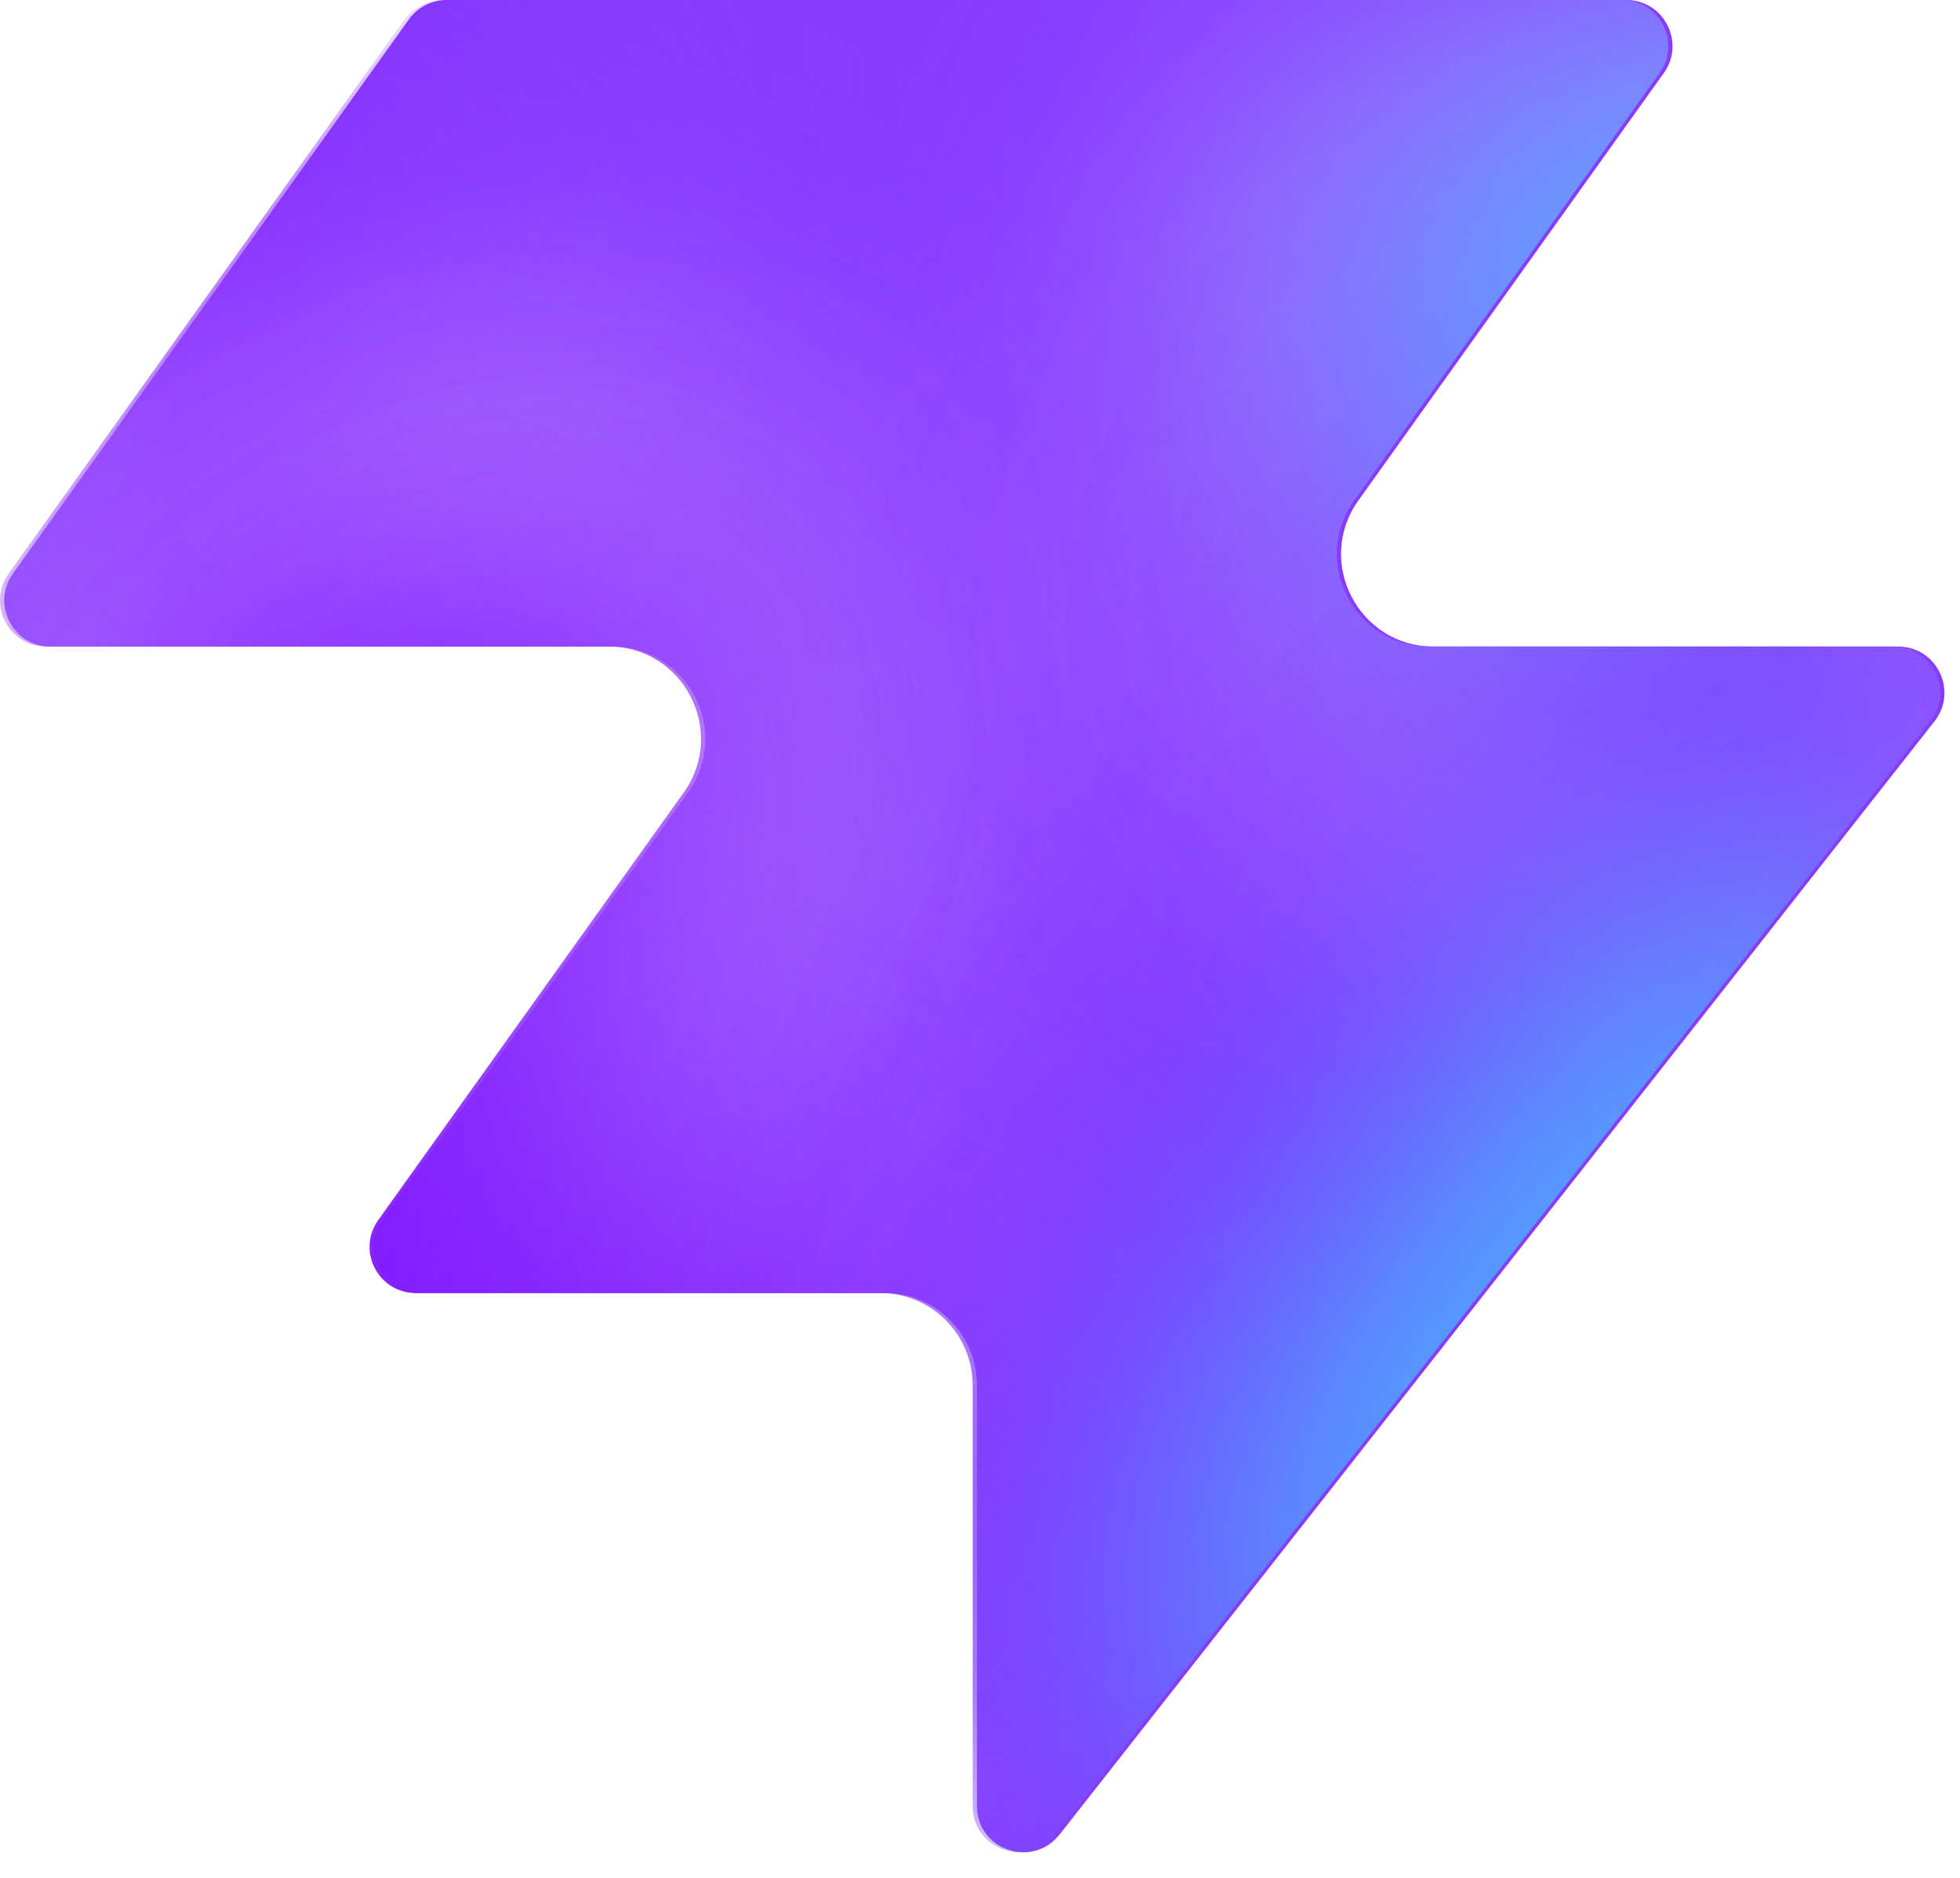
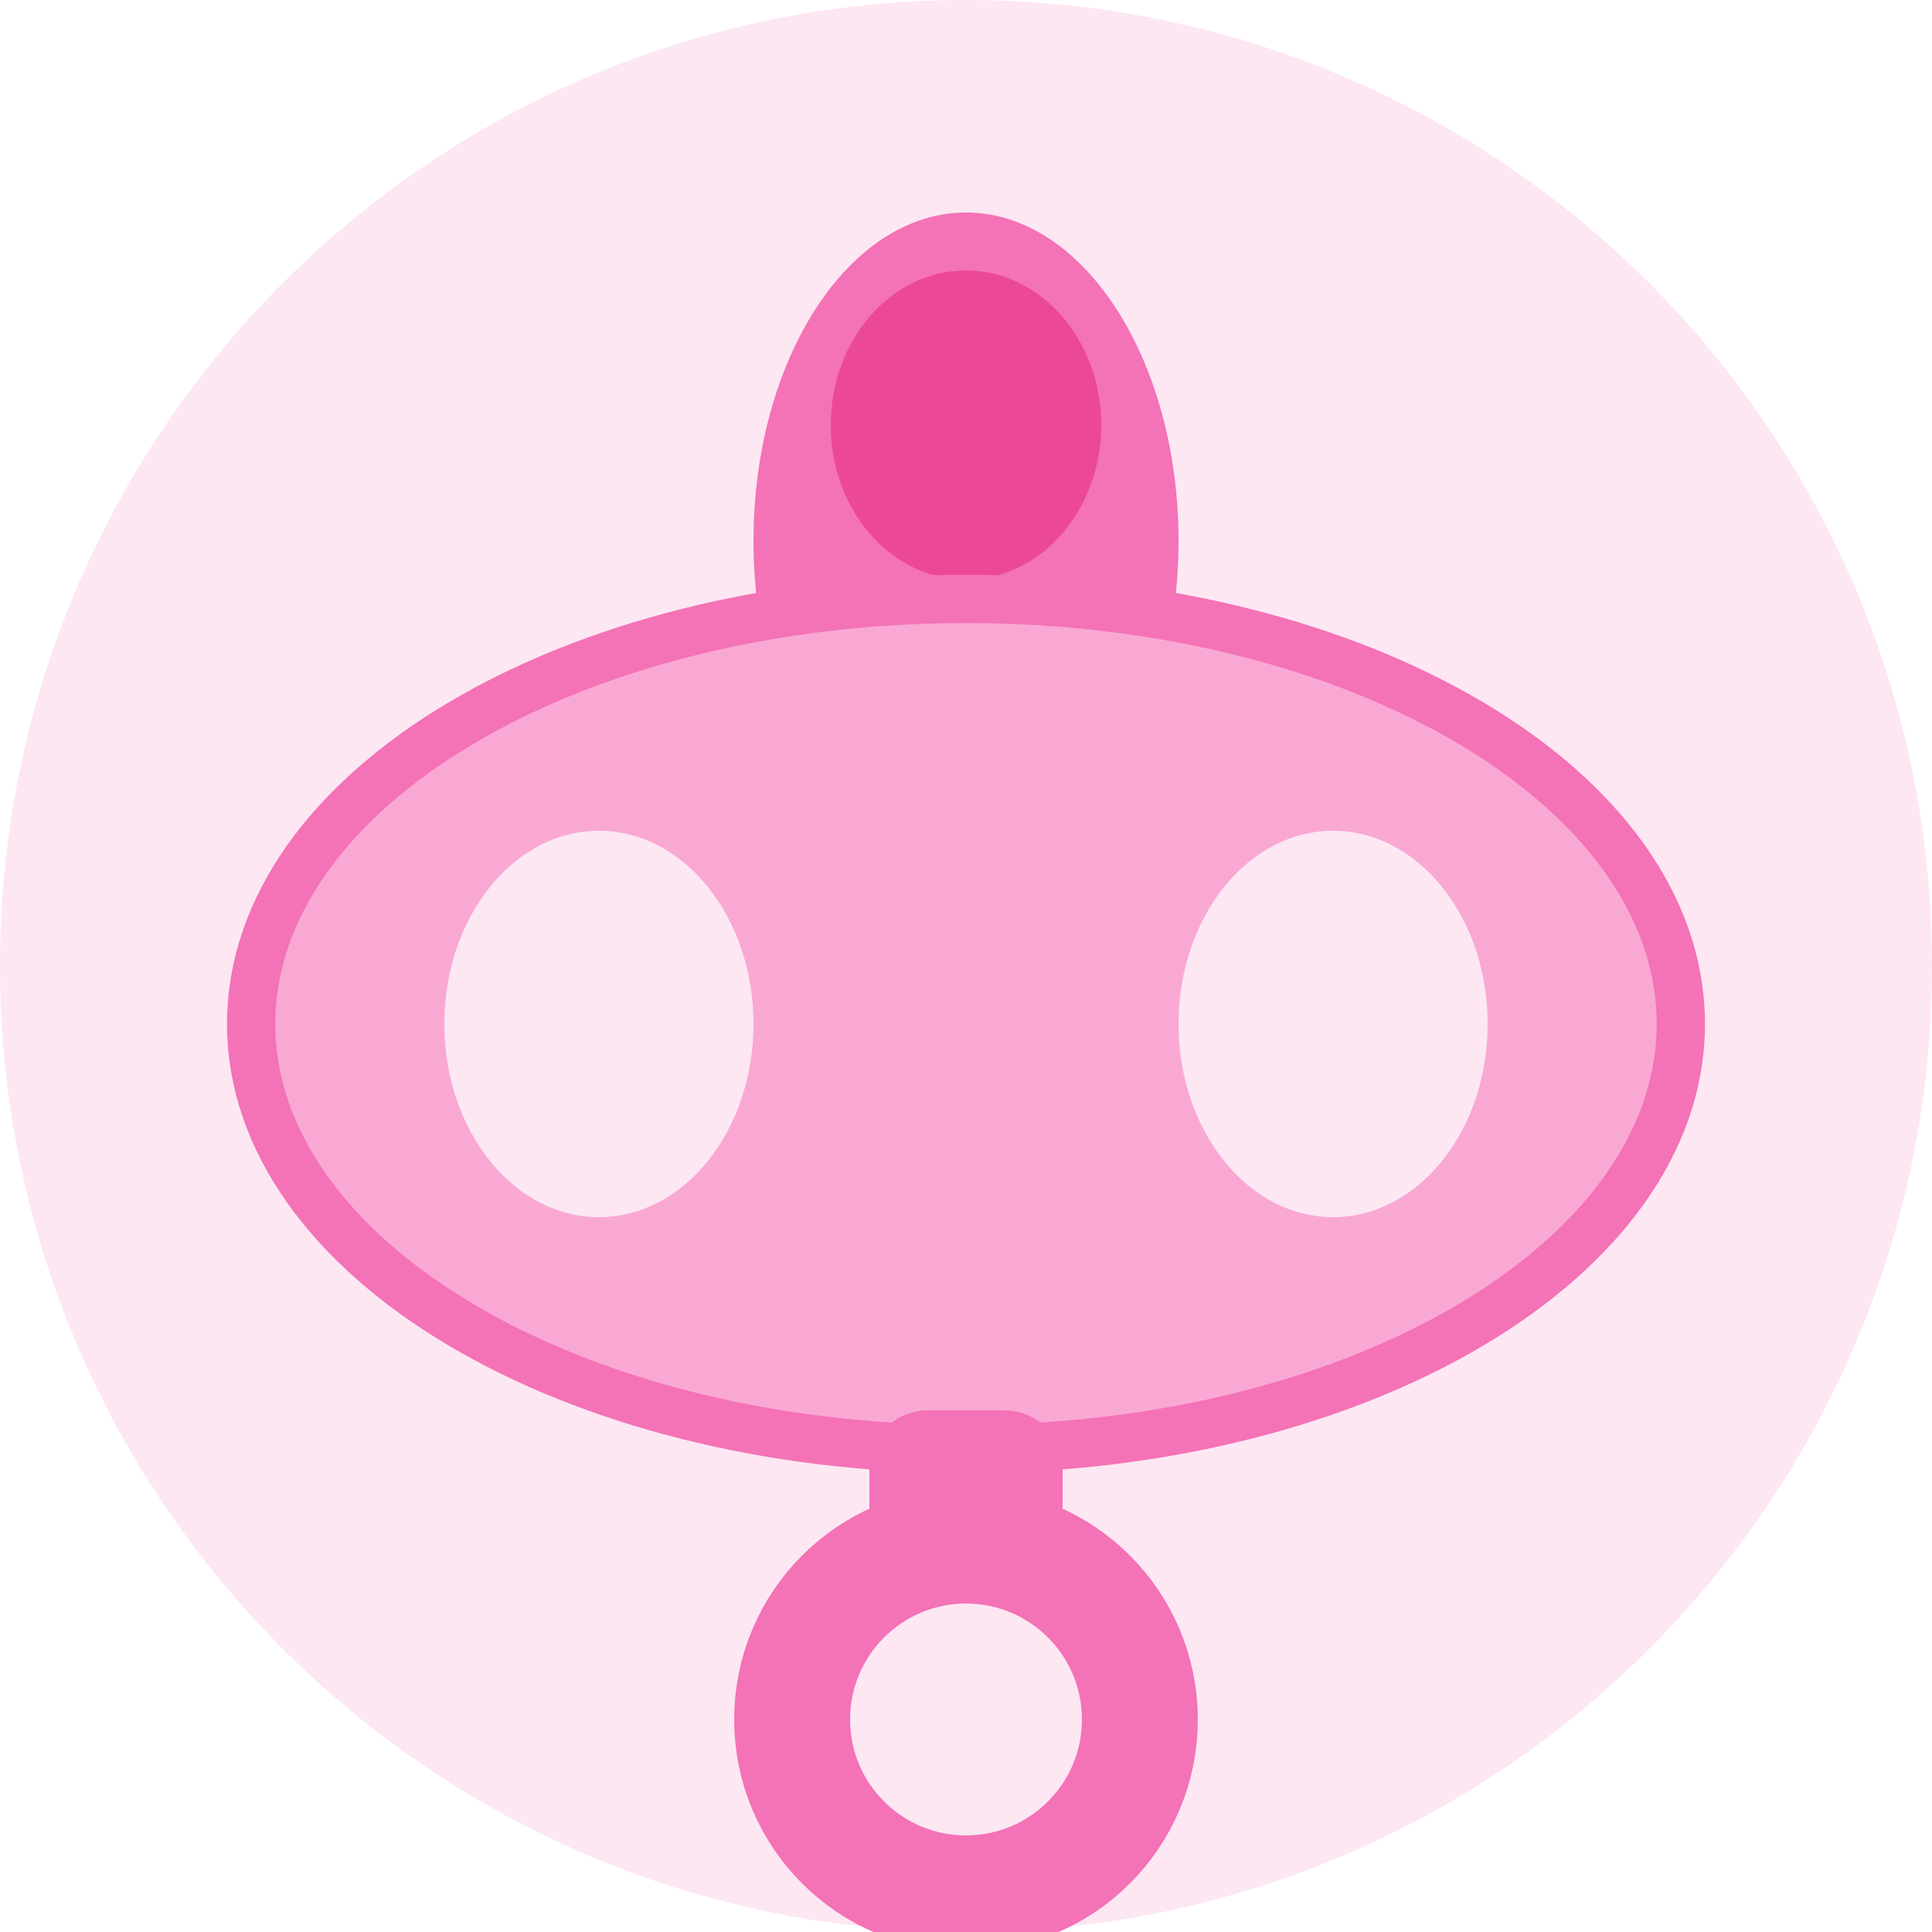
- <svg xmlns="http://www.w3.org/2000/svg" width="48" height="46" fill="none" viewBox="0 0 48 46">
-   <path fill="#863bff" d="M25.946 44.938c-.664.845-2.021.375-2.021-.698V33.937a2.26 2.26 0 0 0-2.262-2.262H10.287c-.92 0-1.456-1.04-.92-1.788l7.48-10.471c1.07-1.497 0-3.578-1.842-3.578H1.237c-.92 0-1.456-1.04-.92-1.788L10.013.474c.214-.297.556-.474.92-.474h28.894c.92 0 1.456 1.04.92 1.788l-7.48 10.471c-1.07 1.498 0 3.579 1.842 3.579h11.377c.943 0 1.473 1.088.89 1.83L25.947 44.94z" style="fill:#863bff;fill:color(display-p3 .525 .23 1);fill-opacity:1" />
-   <mask id="a" width="48" height="46" x="0" y="0" maskUnits="userSpaceOnUse" style="mask-type:alpha">
-     <path fill="#000" d="M25.842 44.938c-.664.844-2.021.375-2.021-.698V33.937a2.26 2.26 0 0 0-2.262-2.262H10.183c-.92 0-1.456-1.04-.92-1.788l7.48-10.471c1.07-1.498 0-3.579-1.842-3.579H1.133c-.92 0-1.456-1.04-.92-1.787L9.91.473c.214-.297.556-.474.92-.474h28.894c.92 0 1.456 1.04.92 1.788l-7.48 10.471c-1.07 1.498 0 3.578 1.842 3.578h11.377c.943 0 1.473 1.088.89 1.832L25.843 44.94z" style="fill:#000;fill-opacity:1" />
-   </mask>
-   <g mask="url(#a)">
-     <g filter="url(#b)">
-       <ellipse cx="5.508" cy="14.704" fill="#ede6ff" rx="5.508" ry="14.704" style="fill:#ede6ff;fill:color(display-p3 .927 .903 1);fill-opacity:1" transform="matrix(.00324 1 1 -.00324 -4.47 31.516)" />
-     </g>
-     <g filter="url(#c)">
-       <ellipse cx="10.399" cy="29.851" fill="#ede6ff" rx="10.399" ry="29.851" style="fill:#ede6ff;fill:color(display-p3 .927 .903 1);fill-opacity:1" transform="matrix(.00324 1 1 -.00324 -39.328 7.883)" />
-     </g>
-     <g filter="url(#d)">
-       <ellipse cx="5.508" cy="30.487" fill="#7e14ff" rx="5.508" ry="30.487" style="fill:#7e14ff;fill:color(display-p3 .492 .077 1);fill-opacity:1" transform="rotate(89.814 -25.913 -14.639)scale(1 -1)" />
-     </g>
-     <g filter="url(#e)">
-       <ellipse cx="5.508" cy="30.599" fill="#7e14ff" rx="5.508" ry="30.599" style="fill:#7e14ff;fill:color(display-p3 .492 .077 1);fill-opacity:1" transform="rotate(89.814 -32.644 -3.334)scale(1 -1)" />
-     </g>
-     <g filter="url(#f)">
-       <ellipse cx="5.508" cy="30.599" fill="#7e14ff" rx="5.508" ry="30.599" style="fill:#7e14ff;fill:color(display-p3 .492 .077 1);fill-opacity:1" transform="matrix(.00324 1 1 -.00324 -34.34 30.47)" />
-     </g>
-     <g filter="url(#g)">
-       <ellipse cx="14.072" cy="22.078" fill="#ede6ff" rx="14.072" ry="22.078" style="fill:#ede6ff;fill:color(display-p3 .927 .903 1);fill-opacity:1" transform="rotate(93.35 24.506 48.493)scale(-1 1)" />
-     </g>
-     <g filter="url(#h)">
-       <ellipse cx="3.47" cy="21.501" fill="#7e14ff" rx="3.47" ry="21.501" style="fill:#7e14ff;fill:color(display-p3 .492 .077 1);fill-opacity:1" transform="rotate(89.009 28.708 47.59)scale(-1 1)" />
-     </g>
-     <g filter="url(#i)">
-       <ellipse cx="3.47" cy="21.501" fill="#7e14ff" rx="3.47" ry="21.501" style="fill:#7e14ff;fill:color(display-p3 .492 .077 1);fill-opacity:1" transform="rotate(89.009 28.708 47.59)scale(-1 1)" />
-     </g>
-     <g filter="url(#j)">
-       <ellipse cx=".387" cy="8.972" fill="#7e14ff" rx="4.407" ry="29.108" style="fill:#7e14ff;fill:color(display-p3 .492 .077 1);fill-opacity:1" transform="rotate(39.51 .387 8.972)" />
-     </g>
-     <g filter="url(#k)">
-       <ellipse cx="47.523" cy="-6.092" fill="#7e14ff" rx="4.407" ry="29.108" style="fill:#7e14ff;fill:color(display-p3 .492 .077 1);fill-opacity:1" transform="rotate(37.892 47.523 -6.092)" />
-     </g>
-     <g filter="url(#l)">
-       <ellipse cx="41.412" cy="6.333" fill="#47bfff" rx="5.971" ry="9.665" style="fill:#47bfff;fill:color(display-p3 .28 .748 1);fill-opacity:1" transform="rotate(37.892 41.412 6.333)" />
-     </g>
-     <g filter="url(#m)">
-       <ellipse cx="-1.879" cy="38.332" fill="#7e14ff" rx="4.407" ry="29.108" style="fill:#7e14ff;fill:color(display-p3 .492 .077 1);fill-opacity:1" transform="rotate(37.892 -1.88 38.332)" />
-     </g>
-     <g filter="url(#n)">
-       <ellipse cx="-1.879" cy="38.332" fill="#7e14ff" rx="4.407" ry="29.108" style="fill:#7e14ff;fill:color(display-p3 .492 .077 1);fill-opacity:1" transform="rotate(37.892 -1.88 38.332)" />
-     </g>
-     <g filter="url(#o)">
-       <ellipse cx="35.651" cy="29.907" fill="#7e14ff" rx="4.407" ry="29.108" style="fill:#7e14ff;fill:color(display-p3 .492 .077 1);fill-opacity:1" transform="rotate(37.892 35.651 29.907)" />
-     </g>
-     <g filter="url(#p)">
-       <ellipse cx="38.418" cy="32.4" fill="#47bfff" rx="5.971" ry="15.297" style="fill:#47bfff;fill:color(display-p3 .28 .748 1);fill-opacity:1" transform="rotate(37.892 38.418 32.4)" />
-     </g>
-   </g>
-   <defs>
-     <filter id="b" width="60.045" height="41.654" x="-19.77" y="16.149" color-interpolation-filters="sRGB" filterUnits="userSpaceOnUse">
-       <feFlood flood-opacity="0" result="BackgroundImageFix" />
-       <feBlend in="SourceGraphic" in2="BackgroundImageFix" result="shape" />
-       <feGaussianBlur result="effect1_foregroundBlur_2002_17158" stdDeviation="7.659" />
-     </filter>
-     <filter id="c" width="90.34" height="51.437" x="-54.613" y="-7.533" color-interpolation-filters="sRGB" filterUnits="userSpaceOnUse">
-       <feFlood flood-opacity="0" result="BackgroundImageFix" />
-       <feBlend in="SourceGraphic" in2="BackgroundImageFix" result="shape" />
-       <feGaussianBlur result="effect1_foregroundBlur_2002_17158" stdDeviation="7.659" />
-     </filter>
-     <filter id="d" width="79.355" height="29.4" x="-49.64" y="2.03" color-interpolation-filters="sRGB" filterUnits="userSpaceOnUse">
-       <feFlood flood-opacity="0" result="BackgroundImageFix" />
-       <feBlend in="SourceGraphic" in2="BackgroundImageFix" result="shape" />
-       <feGaussianBlur result="effect1_foregroundBlur_2002_17158" stdDeviation="4.596" />
-     </filter>
-     <filter id="e" width="79.579" height="29.4" x="-45.045" y="20.029" color-interpolation-filters="sRGB" filterUnits="userSpaceOnUse">
-       <feFlood flood-opacity="0" result="BackgroundImageFix" />
-       <feBlend in="SourceGraphic" in2="BackgroundImageFix" result="shape" />
-       <feGaussianBlur result="effect1_foregroundBlur_2002_17158" stdDeviation="4.596" />
-     </filter>
-     <filter id="f" width="79.579" height="29.4" x="-43.513" y="21.178" color-interpolation-filters="sRGB" filterUnits="userSpaceOnUse">
-       <feFlood flood-opacity="0" result="BackgroundImageFix" />
-       <feBlend in="SourceGraphic" in2="BackgroundImageFix" result="shape" />
-       <feGaussianBlur result="effect1_foregroundBlur_2002_17158" stdDeviation="4.596" />
-     </filter>
-     <filter id="g" width="74.749" height="58.852" x="15.756" y="-17.901" color-interpolation-filters="sRGB" filterUnits="userSpaceOnUse">
-       <feFlood flood-opacity="0" result="BackgroundImageFix" />
-       <feBlend in="SourceGraphic" in2="BackgroundImageFix" result="shape" />
-       <feGaussianBlur result="effect1_foregroundBlur_2002_17158" stdDeviation="7.659" />
-     </filter>
-     <filter id="h" width="61.377" height="25.362" x="23.548" y="2.284" color-interpolation-filters="sRGB" filterUnits="userSpaceOnUse">
-       <feFlood flood-opacity="0" result="BackgroundImageFix" />
-       <feBlend in="SourceGraphic" in2="BackgroundImageFix" result="shape" />
-       <feGaussianBlur result="effect1_foregroundBlur_2002_17158" stdDeviation="4.596" />
-     </filter>
-     <filter id="i" width="61.377" height="25.362" x="23.548" y="2.284" color-interpolation-filters="sRGB" filterUnits="userSpaceOnUse">
-       <feFlood flood-opacity="0" result="BackgroundImageFix" />
-       <feBlend in="SourceGraphic" in2="BackgroundImageFix" result="shape" />
-       <feGaussianBlur result="effect1_foregroundBlur_2002_17158" stdDeviation="4.596" />
-     </filter>
-     <filter id="j" width="56.045" height="63.649" x="-27.636" y="-22.853" color-interpolation-filters="sRGB" filterUnits="userSpaceOnUse">
-       <feFlood flood-opacity="0" result="BackgroundImageFix" />
-       <feBlend in="SourceGraphic" in2="BackgroundImageFix" result="shape" />
-       <feGaussianBlur result="effect1_foregroundBlur_2002_17158" stdDeviation="4.596" />
-     </filter>
-     <filter id="k" width="54.814" height="64.646" x="20.116" y="-38.415" color-interpolation-filters="sRGB" filterUnits="userSpaceOnUse">
-       <feFlood flood-opacity="0" result="BackgroundImageFix" />
-       <feBlend in="SourceGraphic" in2="BackgroundImageFix" result="shape" />
-       <feGaussianBlur result="effect1_foregroundBlur_2002_17158" stdDeviation="4.596" />
-     </filter>
-     <filter id="l" width="33.541" height="35.313" x="24.641" y="-11.323" color-interpolation-filters="sRGB" filterUnits="userSpaceOnUse">
-       <feFlood flood-opacity="0" result="BackgroundImageFix" />
-       <feBlend in="SourceGraphic" in2="BackgroundImageFix" result="shape" />
-       <feGaussianBlur result="effect1_foregroundBlur_2002_17158" stdDeviation="4.596" />
-     </filter>
-     <filter id="m" width="54.814" height="64.646" x="-29.286" y="6.009" color-interpolation-filters="sRGB" filterUnits="userSpaceOnUse">
-       <feFlood flood-opacity="0" result="BackgroundImageFix" />
-       <feBlend in="SourceGraphic" in2="BackgroundImageFix" result="shape" />
-       <feGaussianBlur result="effect1_foregroundBlur_2002_17158" stdDeviation="4.596" />
-     </filter>
-     <filter id="n" width="54.814" height="64.646" x="-29.286" y="6.009" color-interpolation-filters="sRGB" filterUnits="userSpaceOnUse">
-       <feFlood flood-opacity="0" result="BackgroundImageFix" />
-       <feBlend in="SourceGraphic" in2="BackgroundImageFix" result="shape" />
-       <feGaussianBlur result="effect1_foregroundBlur_2002_17158" stdDeviation="4.596" />
-     </filter>
-     <filter id="o" width="54.814" height="64.646" x="8.244" y="-2.416" color-interpolation-filters="sRGB" filterUnits="userSpaceOnUse">
-       <feFlood flood-opacity="0" result="BackgroundImageFix" />
-       <feBlend in="SourceGraphic" in2="BackgroundImageFix" result="shape" />
-       <feGaussianBlur result="effect1_foregroundBlur_2002_17158" stdDeviation="4.596" />
-     </filter>
-     <filter id="p" width="39.409" height="43.623" x="18.713" y="10.588" color-interpolation-filters="sRGB" filterUnits="userSpaceOnUse">
-       <feFlood flood-opacity="0" result="BackgroundImageFix" />
-       <feBlend in="SourceGraphic" in2="BackgroundImageFix" result="shape" />
-       <feGaussianBlur result="effect1_foregroundBlur_2002_17158" stdDeviation="4.596" />
-     </filter>
-   </defs>
+ <svg xmlns="http://www.w3.org/2000/svg" viewBox="0 0 100 100">
+   <circle cx="50" cy="50" r="50" fill="#fce7f3" />
+   <ellipse cx="50" cy="28" rx="11" ry="17" fill="#f472b6" />
+   <ellipse cx="50" cy="22" rx="7" ry="8" fill="#ec4899" />
+   <ellipse cx="50" cy="53" rx="37" ry="22" fill="#f9a8d4" stroke="#f472b6" stroke-width="2.5" />
+   <ellipse cx="31" cy="53" rx="8" ry="10" fill="#fce7f3" />
+   <ellipse cx="69" cy="53" rx="8" ry="10" fill="#fce7f3" />
+   <rect x="45" y="73" width="10" height="8" rx="3" fill="#f472b6" />
+   <circle cx="50" cy="89" r="9" fill="none" stroke="#f472b6" stroke-width="6" />
</svg>
